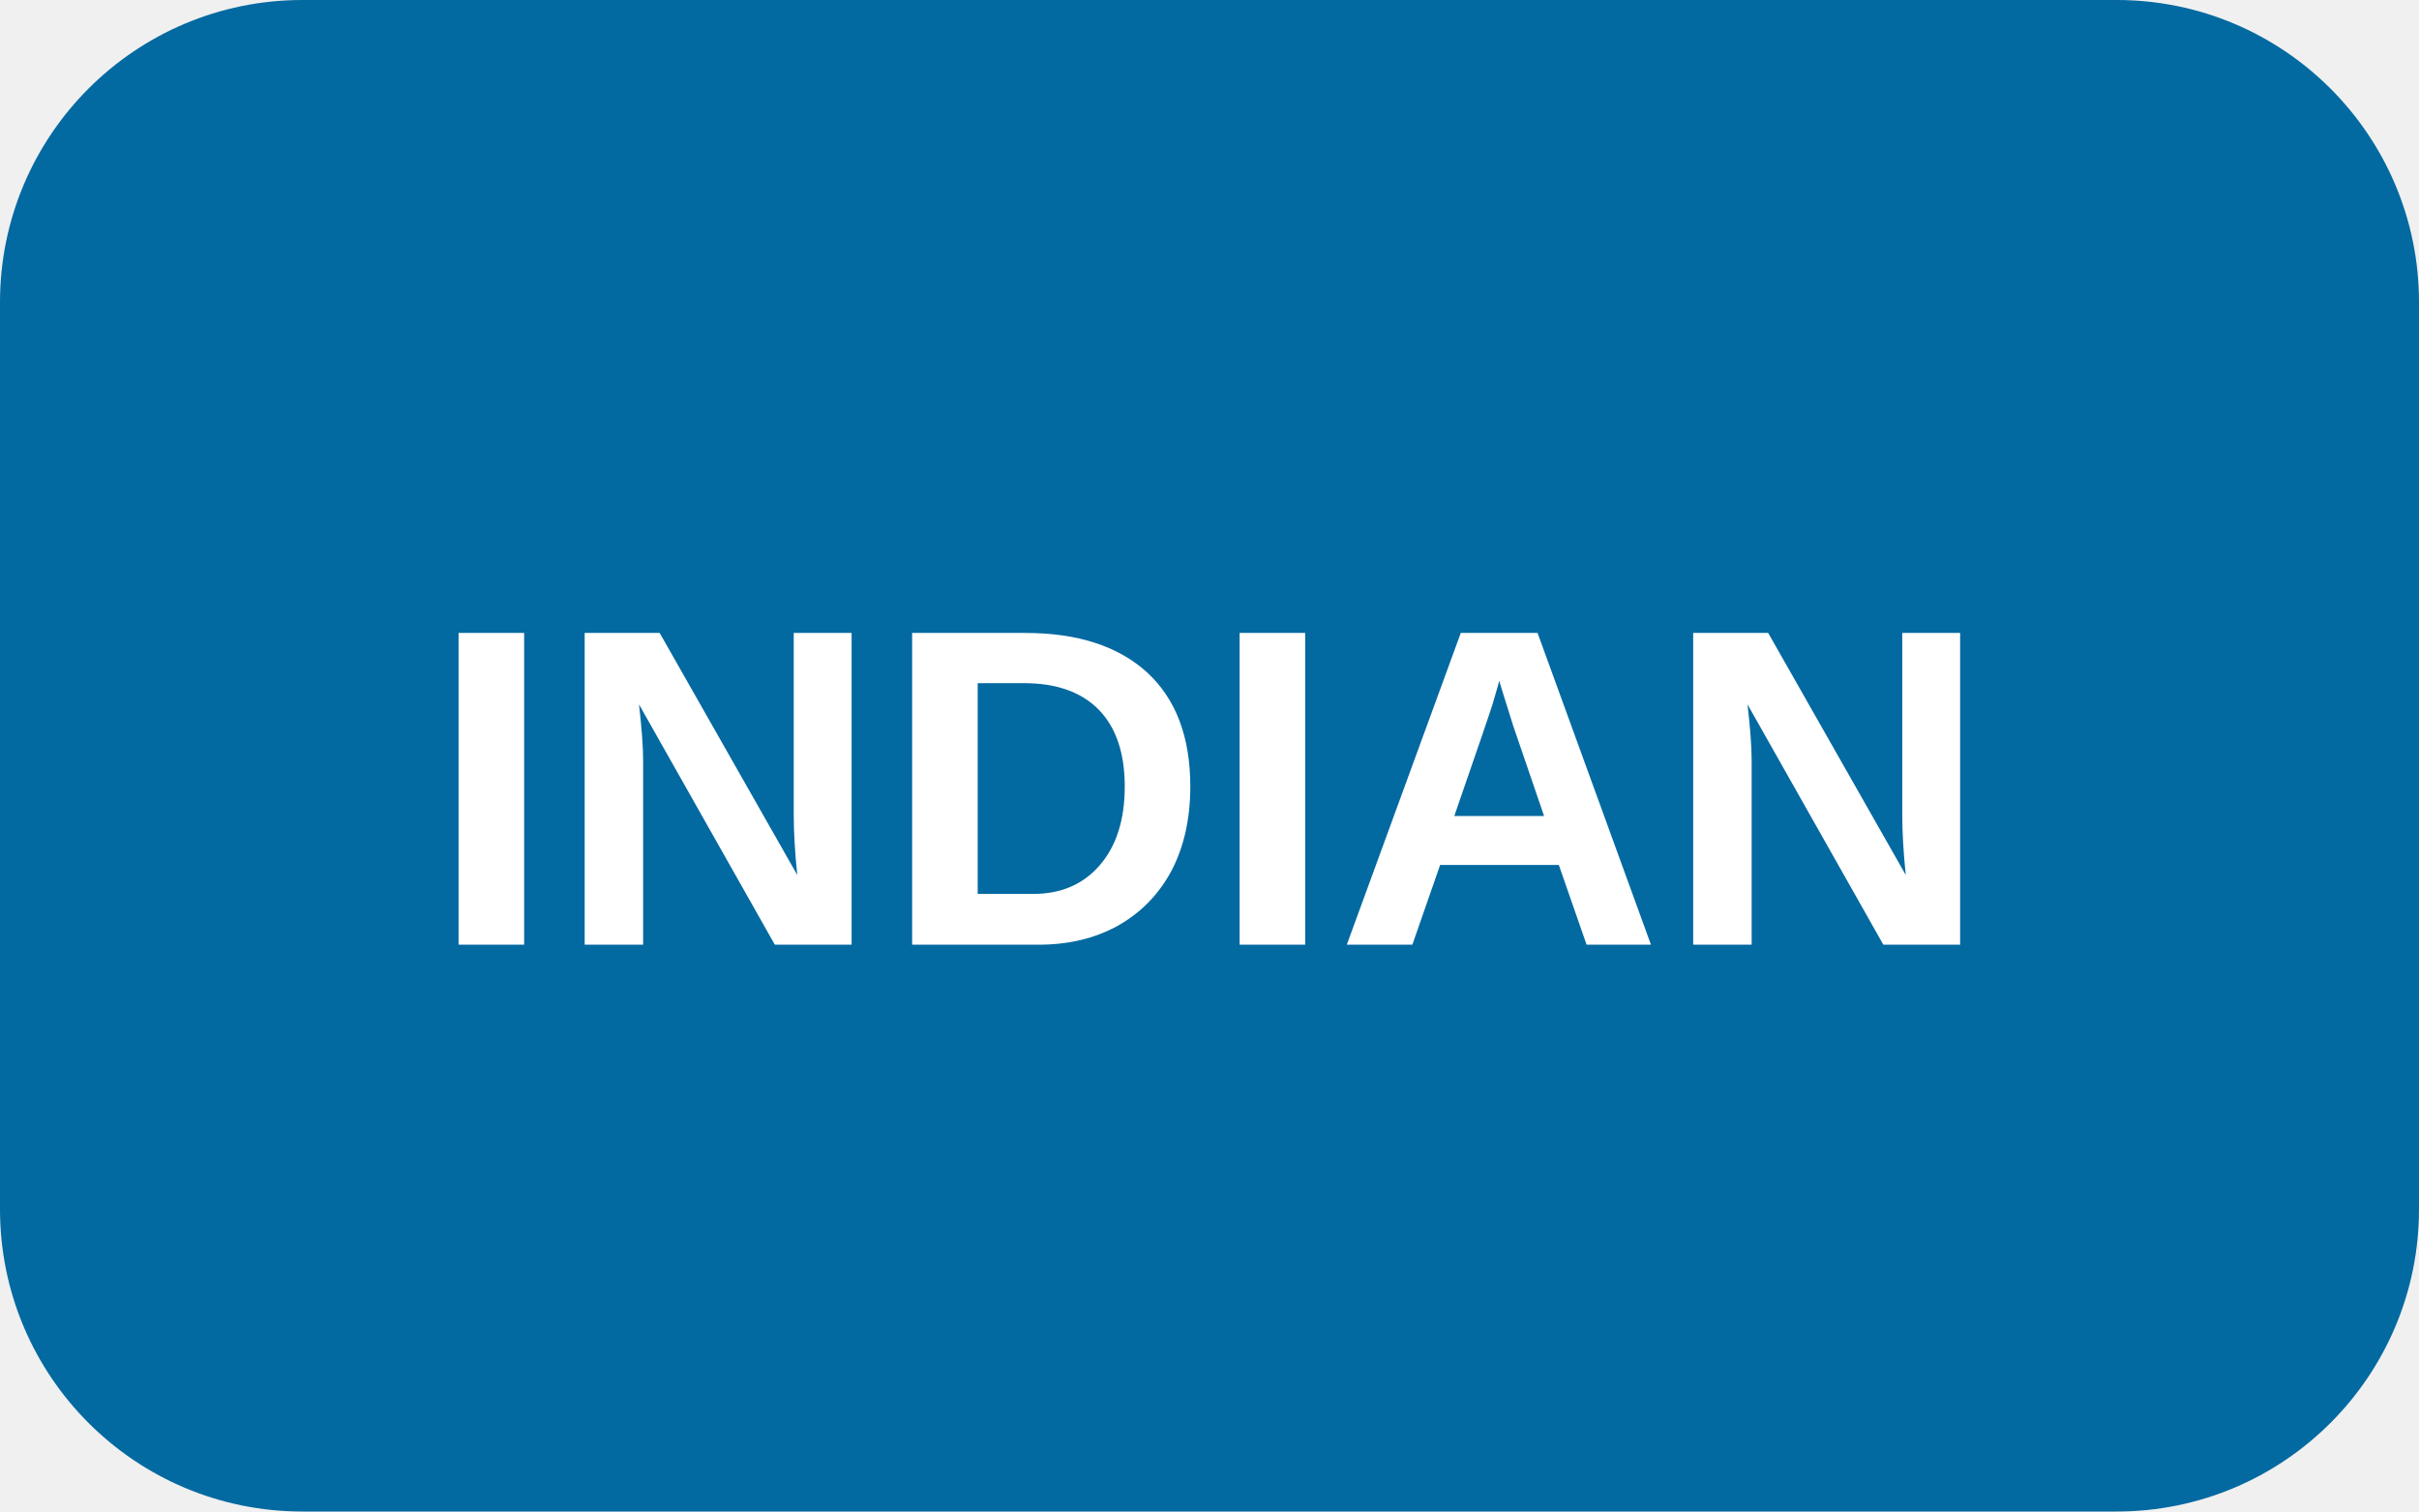
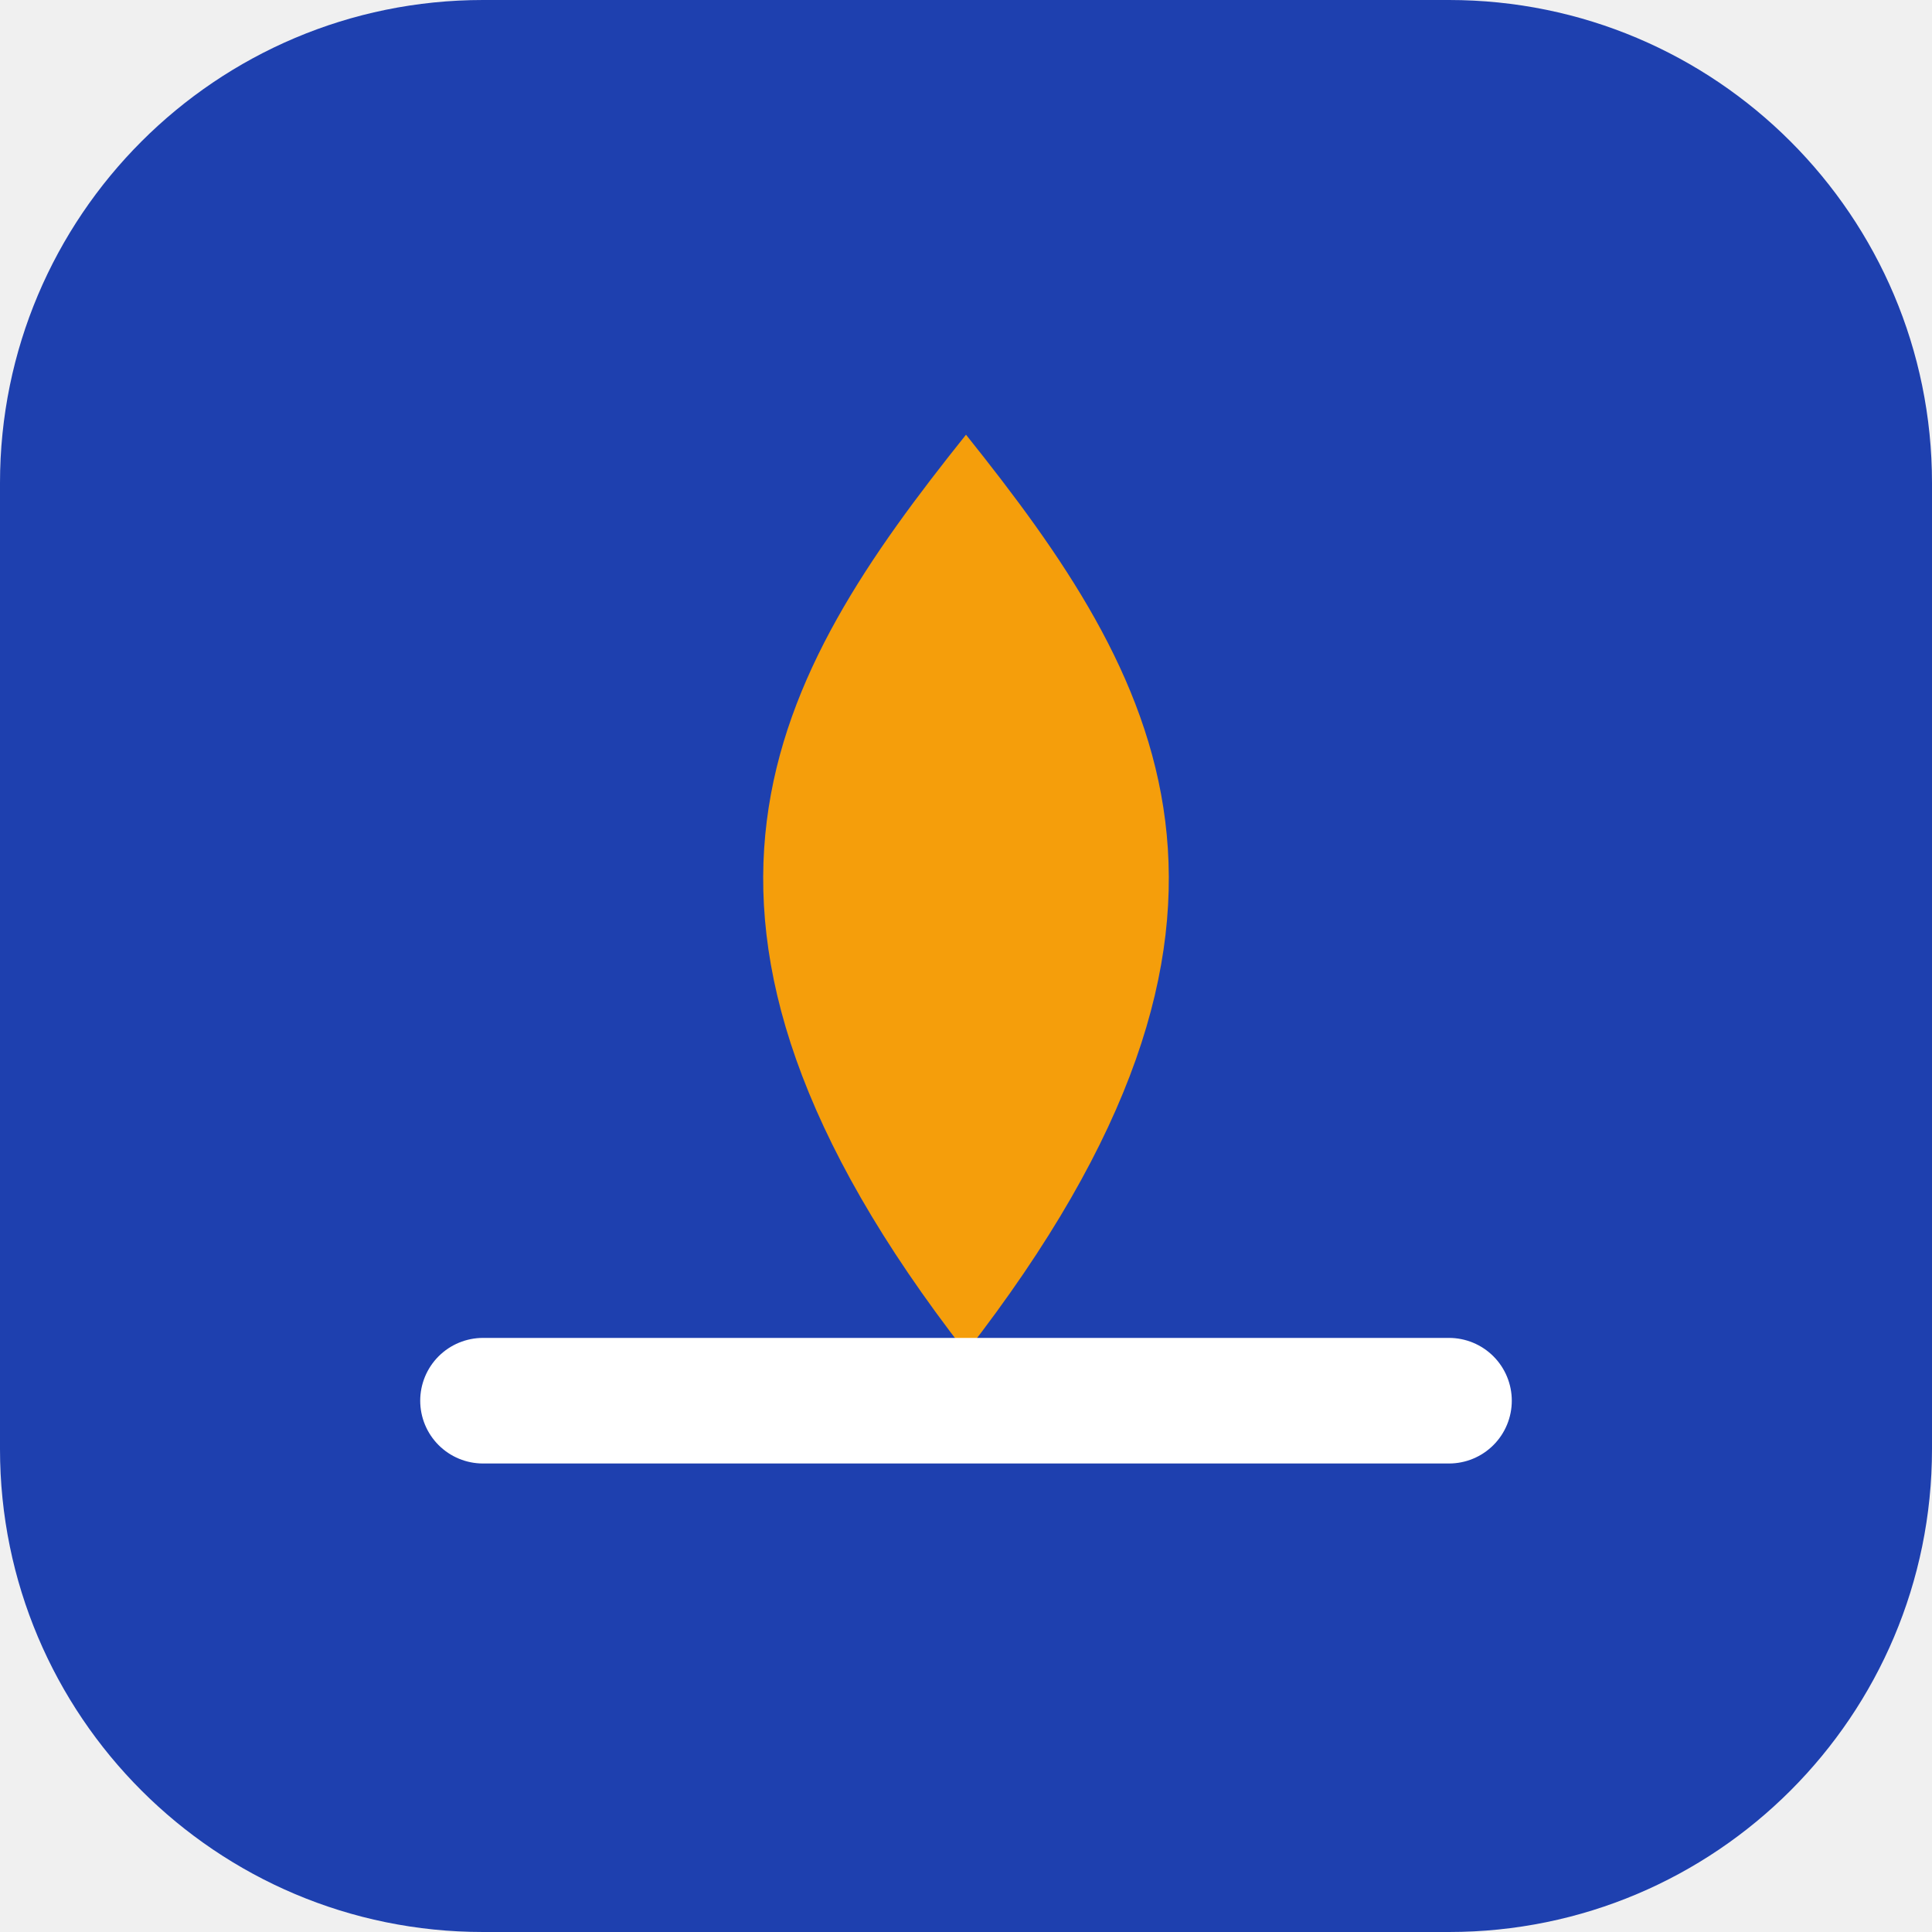
- <svg xmlns="http://www.w3.org/2000/svg" viewBox="0 0 64 40" width="64" height="40">
-   <rect width="64" height="40" rx="8" fill="#0369A1" />
-   <text x="32" y="25" text-anchor="middle" font-family="Plus Jakarta Sans, Arial, sans-serif" font-size="12" font-weight="800" fill="#FFFFFF">INDIAN</text>
+ <svg xmlns="http://www.w3.org/2000/svg" viewBox="0 0 40 40" width="40" height="40">
+   <rect width="40" height="40" rx="10" fill="#1E40AF" />
+   <path d="M20 9 C24 14 27 19 20 28 C13 19 16 14 20 9 Z" fill="#F59E0B" />
+   <path d="M10 29 H30" stroke="#FFFFFF" stroke-width="2.6" stroke-linecap="round" />
</svg>
